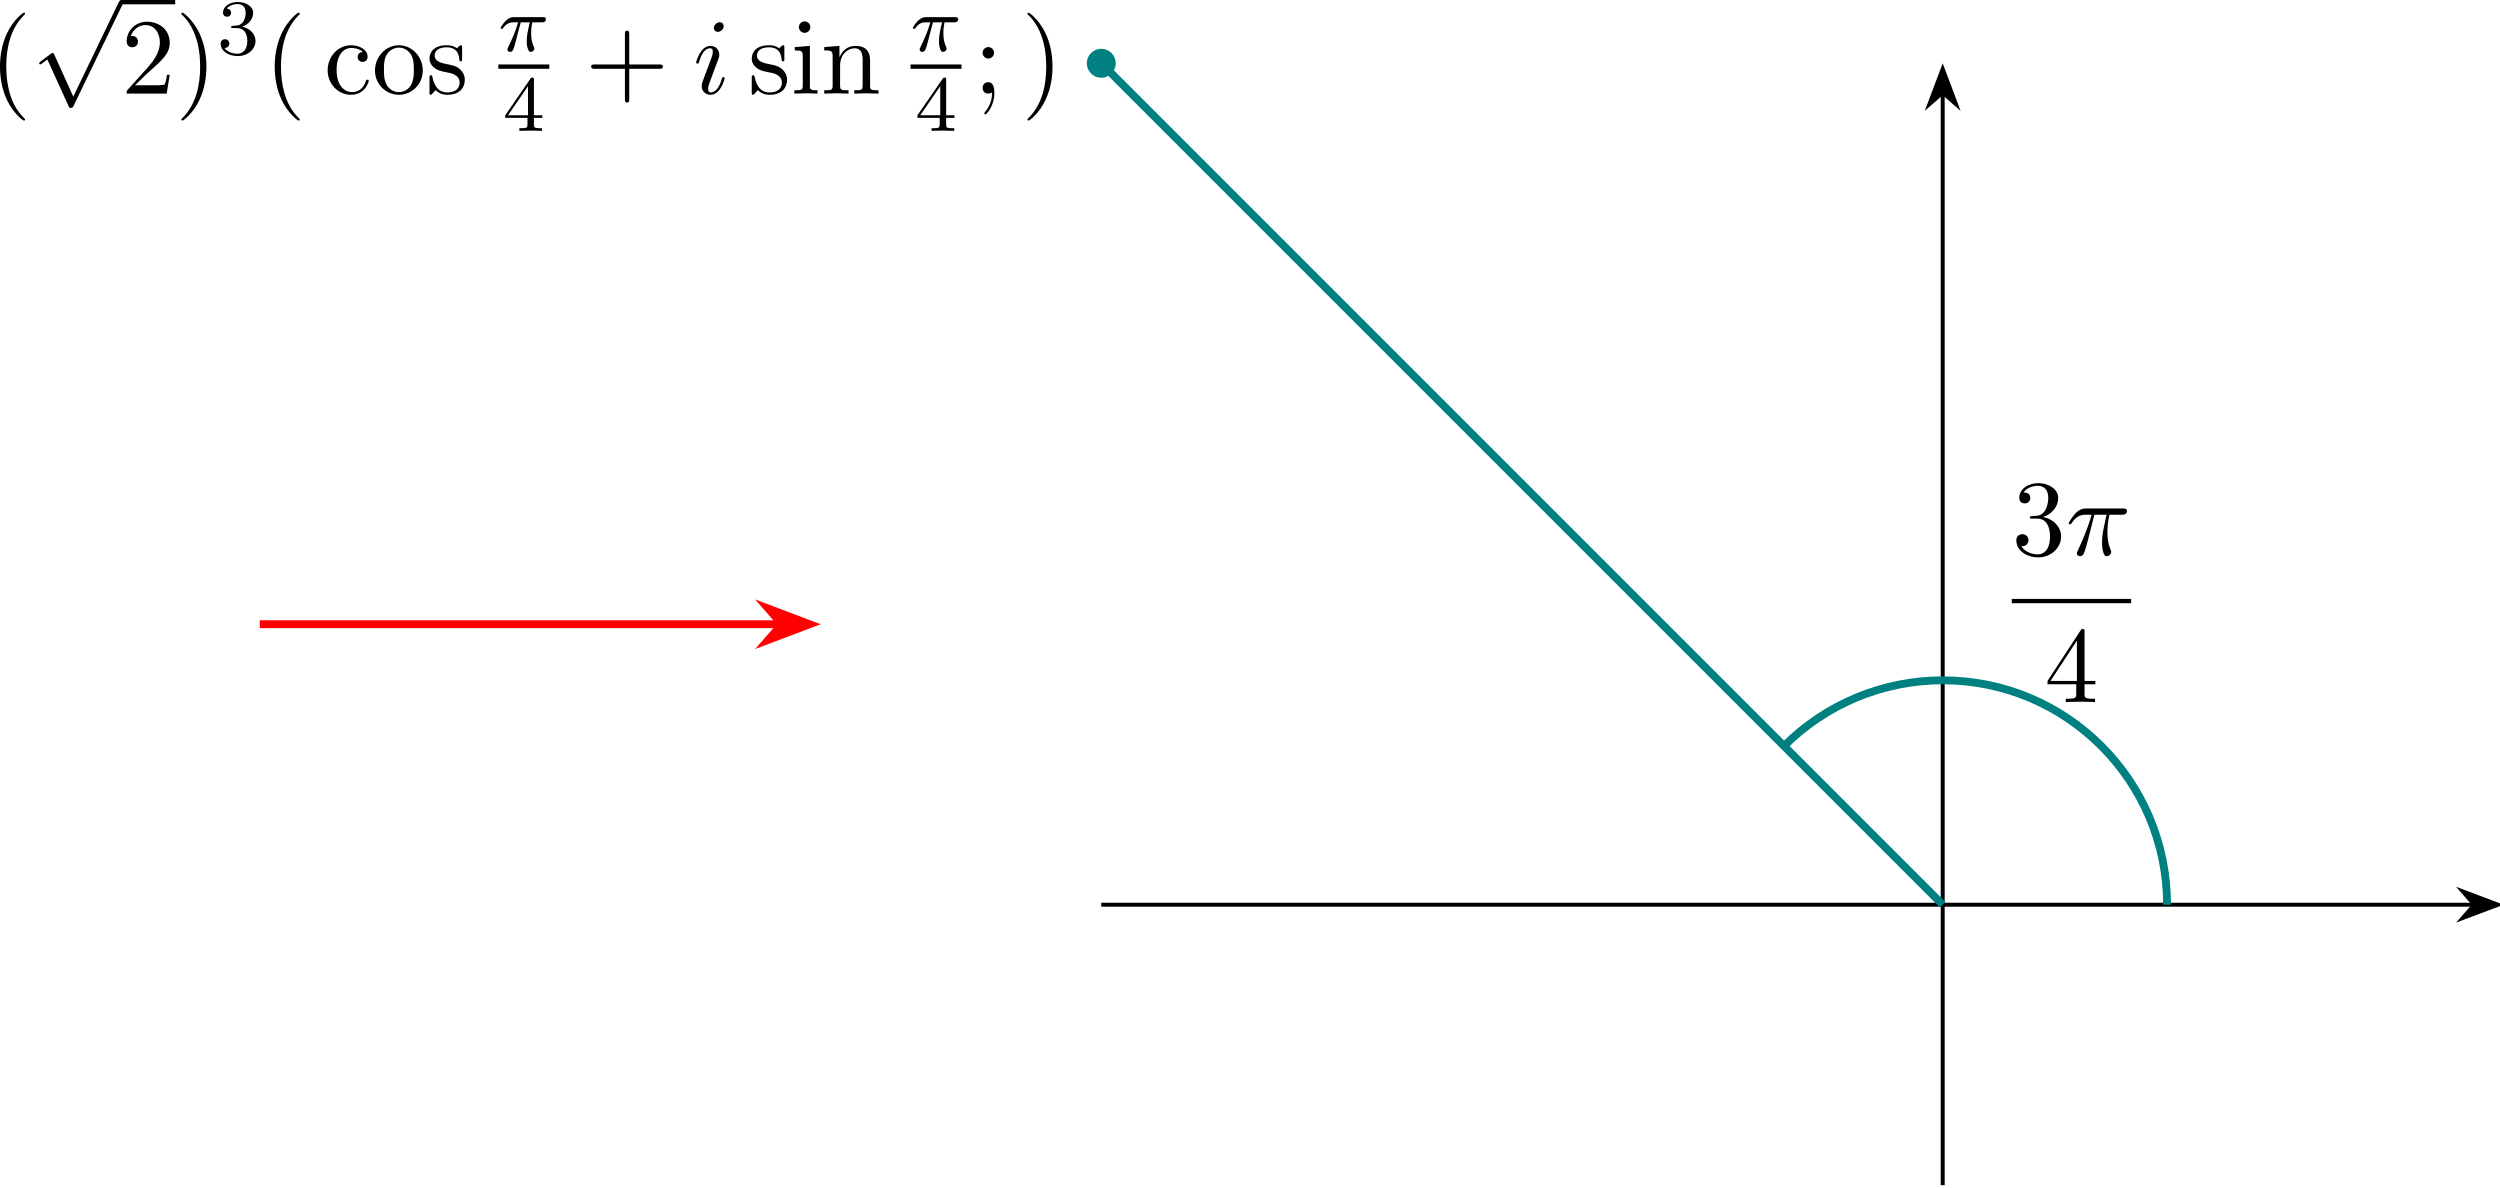
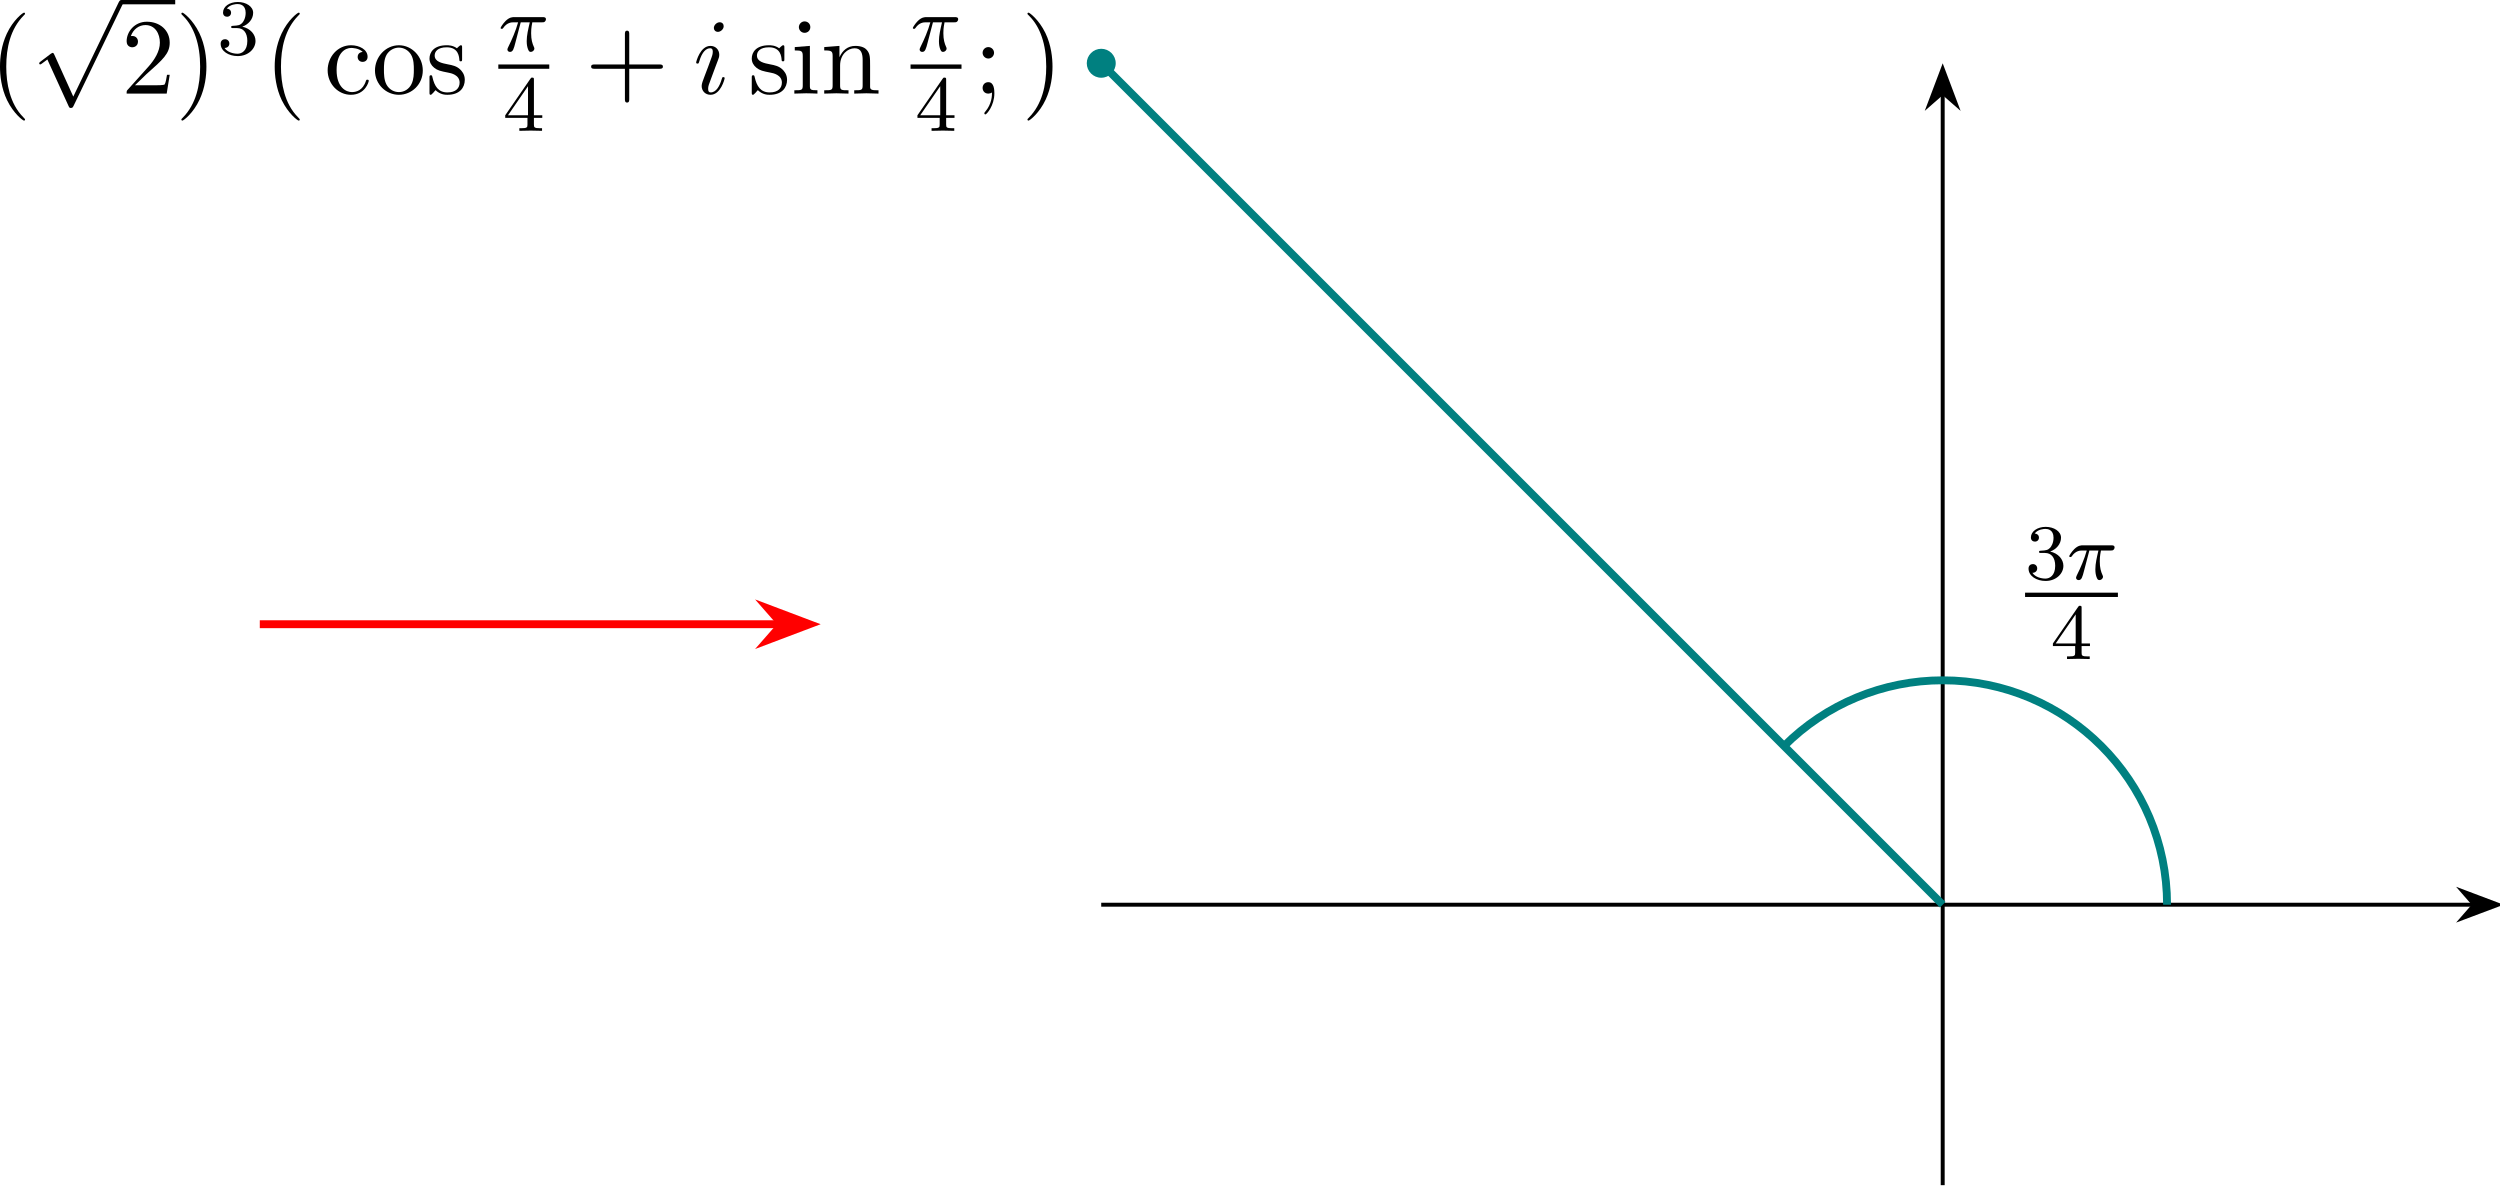
<svg xmlns="http://www.w3.org/2000/svg" xmlns:xlink="http://www.w3.org/1999/xlink" version="1.1" width="353.726pt" height="167.969pt" viewBox="44.781 347.516 353.726 167.969">
  <defs>
-     <path id="g9-25" d="M2.891-4.069H4.124C3.764-2.455 3.665-1.985 3.665-1.255C3.665-1.091 3.665-.796 3.753-.425C3.862 .055 3.982 .12 4.145 .12C4.364 .12 4.593-.076 4.593-.295C4.593-.36 4.593-.382 4.527-.535C4.211-1.32 4.211-2.029 4.211-2.335C4.211-2.913 4.287-3.502 4.407-4.069H5.651C5.793-4.069 6.185-4.069 6.185-4.44C6.185-4.702 5.956-4.702 5.749-4.702H2.095C1.855-4.702 1.44-4.702 .96-4.189C.578-3.764 .295-3.262 .295-3.207C.295-3.196 .295-3.098 .425-3.098C.513-3.098 .535-3.142 .6-3.229C1.135-4.069 1.767-4.069 1.985-4.069H2.607C2.258-2.749 1.669-1.429 1.211-.436C1.124-.273 1.124-.251 1.124-.175C1.124 .033 1.298 .12 1.44 .12C1.767 .12 1.855-.185 1.985-.589C2.138-1.091 2.138-1.113 2.28-1.658L2.891-4.069Z" />
    <path id="g9-105" d="M3.098-6.818C3.098-7.036 2.945-7.211 2.695-7.211C2.4-7.211 2.105-6.927 2.105-6.633C2.105-6.425 2.258-6.24 2.52-6.24C2.771-6.24 3.098-6.491 3.098-6.818ZM2.269-2.716C2.4-3.033 2.4-3.055 2.509-3.349C2.596-3.567 2.651-3.72 2.651-3.927C2.651-4.418 2.302-4.822 1.756-4.822C.731-4.822 .316-3.24 .316-3.142C.316-3.033 .425-3.033 .447-3.033C.556-3.033 .567-3.055 .622-3.229C.916-4.255 1.353-4.582 1.724-4.582C1.811-4.582 1.996-4.582 1.996-4.233C1.996-4.004 1.92-3.775 1.876-3.665C1.789-3.382 1.298-2.116 1.124-1.647C1.015-1.364 .873-1.004 .873-.775C.873-.262 1.244 .12 1.767 .12C2.793 .12 3.196-1.462 3.196-1.56C3.196-1.669 3.098-1.669 3.065-1.669C2.956-1.669 2.956-1.636 2.902-1.473C2.705-.785 2.345-.12 1.789-.12C1.604-.12 1.527-.229 1.527-.48C1.527-.753 1.593-.905 1.844-1.571L2.269-2.716Z" />
    <path id="g8-25" d="M2.264-2.909H3.18C3.013-2.184 2.869-1.594 2.869-1.004C2.869-.948 2.869-.606 2.957-.319C3.061 .016 3.14 .08 3.284 .08C3.459 .08 3.642-.072 3.642-.263C3.642-.319 3.634-.335 3.602-.406C3.435-.773 3.316-1.156 3.316-1.809C3.316-1.993 3.316-2.327 3.435-2.909H4.4C4.527-2.909 4.615-2.909 4.694-2.973C4.79-3.061 4.814-3.164 4.814-3.212C4.814-3.435 4.615-3.435 4.479-3.435H1.602C1.435-3.435 1.132-3.435 .741-3.053C.454-2.766 .231-2.399 .231-2.343C.231-2.271 .287-2.248 .351-2.248C.43-2.248 .446-2.271 .494-2.335C.885-2.909 1.355-2.909 1.538-2.909H2C1.769-2.064 1.347-1.1 1.052-.518C.996-.399 .917-.239 .917-.167C.917 0 1.052 .08 1.18 .08C1.482 .08 1.562-.223 1.73-.877L2.264-2.909Z" />
    <path id="g11-51" d="M2.016-2.662C2.646-2.662 3.045-2.2 3.045-1.363C3.045-.367 2.479-.072 2.056-.072C1.618-.072 1.02-.231 .741-.654C1.028-.654 1.227-.837 1.227-1.1C1.227-1.355 1.044-1.538 .789-1.538C.574-1.538 .351-1.403 .351-1.084C.351-.327 1.164 .167 2.072 .167C3.132 .167 3.873-.566 3.873-1.363C3.873-2.024 3.347-2.63 2.534-2.805C3.164-3.029 3.634-3.571 3.634-4.208S2.917-5.3 2.088-5.3C1.235-5.3 .59-4.838 .59-4.232C.59-3.937 .789-3.81 .996-3.81C1.243-3.81 1.403-3.985 1.403-4.216C1.403-4.511 1.148-4.623 .972-4.631C1.307-5.069 1.921-5.093 2.064-5.093C2.271-5.093 2.877-5.029 2.877-4.208C2.877-3.65 2.646-3.316 2.534-3.188C2.295-2.941 2.112-2.925 1.626-2.893C1.474-2.885 1.411-2.877 1.411-2.774C1.411-2.662 1.482-2.662 1.618-2.662H2.016Z" />
    <path id="g11-52" d="M3.14-5.157C3.14-5.316 3.14-5.38 2.973-5.38C2.869-5.38 2.861-5.372 2.782-5.26L.239-1.57V-1.307H2.487V-.646C2.487-.351 2.463-.263 1.849-.263H1.666V0C2.343-.024 2.359-.024 2.813-.024S3.284-.024 3.961 0V-.263H3.778C3.164-.263 3.14-.351 3.14-.646V-1.307H3.985V-1.57H3.14V-5.157ZM2.542-4.511V-1.57H.518L2.542-4.511Z" />
    <path id="g6-112" d="M4.244 9.327L2.324 5.084C2.247 4.909 2.193 4.909 2.16 4.909C2.149 4.909 2.095 4.909 1.975 4.996L.938 5.782C.796 5.891 .796 5.924 .796 5.956C.796 6.011 .829 6.076 .905 6.076C.971 6.076 1.156 5.924 1.276 5.836C1.342 5.782 1.505 5.662 1.625 5.575L3.775 10.298C3.851 10.473 3.905 10.473 4.004 10.473C4.167 10.473 4.2 10.407 4.276 10.255L9.229 0C9.305-.153 9.305-.196 9.305-.218C9.305-.327 9.218-.436 9.087-.436C9-.436 8.924-.382 8.836-.207L4.244 9.327Z" />
    <path id="g14-40" d="M3.611 2.618C3.611 2.585 3.611 2.564 3.425 2.378C2.062 1.004 1.713-1.058 1.713-2.727C1.713-4.625 2.127-6.524 3.469-7.887C3.611-8.018 3.611-8.04 3.611-8.073C3.611-8.149 3.567-8.182 3.502-8.182C3.393-8.182 2.411-7.44 1.767-6.055C1.211-4.855 1.08-3.644 1.08-2.727C1.08-1.876 1.2-.556 1.8 .676C2.455 2.018 3.393 2.727 3.502 2.727C3.567 2.727 3.611 2.695 3.611 2.618Z" />
    <path id="g14-41" d="M3.153-2.727C3.153-3.578 3.033-4.898 2.433-6.131C1.778-7.473 .84-8.182 .731-8.182C.665-8.182 .622-8.138 .622-8.073C.622-8.04 .622-8.018 .829-7.822C1.898-6.742 2.52-5.007 2.52-2.727C2.52-.862 2.116 1.058 .764 2.433C.622 2.564 .622 2.585 .622 2.618C.622 2.684 .665 2.727 .731 2.727C.84 2.727 1.822 1.985 2.465 .6C3.022-.6 3.153-1.811 3.153-2.727Z" />
    <path id="g14-43" d="M4.462-2.509H7.505C7.658-2.509 7.865-2.509 7.865-2.727S7.658-2.945 7.505-2.945H4.462V-6C4.462-6.153 4.462-6.36 4.244-6.36S4.025-6.153 4.025-6V-2.945H.971C.818-2.945 .611-2.945 .611-2.727S.818-2.509 .971-2.509H4.025V.545C4.025 .698 4.025 .905 4.244 .905S4.462 .698 4.462 .545V-2.509Z" />
    <path id="g14-50" d="M1.385-.84L2.542-1.964C4.244-3.469 4.898-4.058 4.898-5.149C4.898-6.393 3.916-7.265 2.585-7.265C1.353-7.265 .545-6.262 .545-5.291C.545-4.68 1.091-4.68 1.124-4.68C1.309-4.68 1.691-4.811 1.691-5.258C1.691-5.542 1.495-5.825 1.113-5.825C1.025-5.825 1.004-5.825 .971-5.815C1.222-6.524 1.811-6.927 2.444-6.927C3.436-6.927 3.905-6.044 3.905-5.149C3.905-4.276 3.36-3.415 2.76-2.738L.665-.404C.545-.284 .545-.262 .545 0H4.593L4.898-1.898H4.625C4.571-1.571 4.495-1.091 4.385-.927C4.309-.84 3.589-.84 3.349-.84H1.385Z" />
-     <path id="g14-51" d="M3.164-3.84C4.058-4.135 4.691-4.898 4.691-5.76C4.691-6.655 3.731-7.265 2.684-7.265C1.582-7.265 .753-6.611 .753-5.782C.753-5.422 .993-5.215 1.309-5.215C1.647-5.215 1.865-5.455 1.865-5.771C1.865-6.316 1.353-6.316 1.189-6.316C1.527-6.851 2.247-6.993 2.64-6.993C3.087-6.993 3.687-6.753 3.687-5.771C3.687-5.64 3.665-5.007 3.382-4.527C3.055-4.004 2.684-3.971 2.411-3.96C2.324-3.949 2.062-3.927 1.985-3.927C1.898-3.916 1.822-3.905 1.822-3.796C1.822-3.676 1.898-3.676 2.084-3.676H2.564C3.458-3.676 3.862-2.935 3.862-1.865C3.862-.382 3.109-.065 2.629-.065C2.16-.065 1.342-.251 .96-.895C1.342-.84 1.68-1.08 1.68-1.495C1.68-1.887 1.385-2.105 1.069-2.105C.807-2.105 .458-1.953 .458-1.473C.458-.48 1.473 .24 2.662 .24C3.993 .24 4.985-.753 4.985-1.865C4.985-2.76 4.298-3.611 3.164-3.84Z" />
-     <path id="g14-52" d="M3.207-1.8V-.851C3.207-.458 3.185-.338 2.378-.338H2.149V0C2.596-.033 3.164-.033 3.622-.033S4.658-.033 5.105 0V-.338H4.876C4.069-.338 4.047-.458 4.047-.851V-1.8H5.138V-2.138H4.047V-7.102C4.047-7.32 4.047-7.385 3.873-7.385C3.775-7.385 3.742-7.385 3.655-7.255L.305-2.138V-1.8H3.207ZM3.273-2.138H.611L3.273-6.207V-2.138Z" />
    <path id="g14-59" d="M2.095-4.124C2.095-4.44 1.833-4.702 1.516-4.702S.938-4.44 .938-4.124S1.2-3.545 1.516-3.545S2.095-3.807 2.095-4.124ZM1.887-.12C1.887 .185 1.887 1.036 1.189 1.844C1.113 1.931 1.113 1.953 1.113 1.985C1.113 2.062 1.167 2.105 1.222 2.105C1.342 2.105 2.127 1.233 2.127-.033C2.127-.349 2.105-1.156 1.516-1.156C1.135-1.156 .938-.862 .938-.578S1.124 0 1.516 0C1.571 0 1.593 0 1.604-.011C1.68-.022 1.8-.044 1.887-.12Z" />
    <path id="g14-99" d="M1.276-2.378C1.276-4.156 2.171-4.615 2.749-4.615C2.847-4.615 3.535-4.604 3.916-4.211C3.469-4.178 3.404-3.851 3.404-3.709C3.404-3.425 3.6-3.207 3.905-3.207C4.189-3.207 4.407-3.393 4.407-3.72C4.407-4.462 3.578-4.887 2.738-4.887C1.375-4.887 .371-3.709 .371-2.356C.371-.96 1.451 .12 2.716 .12C4.178 .12 4.527-1.189 4.527-1.298S4.418-1.407 4.385-1.407C4.287-1.407 4.265-1.364 4.244-1.298C3.927-.284 3.218-.153 2.815-.153C2.236-.153 1.276-.622 1.276-2.378Z" />
    <path id="g14-105" d="M1.931-4.822L.404-4.702V-4.364C1.113-4.364 1.211-4.298 1.211-3.764V-.829C1.211-.338 1.091-.338 .36-.338V0C.709-.011 1.298-.033 1.56-.033C1.942-.033 2.324-.011 2.695 0V-.338C1.975-.338 1.931-.393 1.931-.818V-4.822ZM1.975-6.72C1.975-7.069 1.702-7.298 1.396-7.298C1.058-7.298 .818-7.004 .818-6.72C.818-6.425 1.058-6.142 1.396-6.142C1.702-6.142 1.975-6.371 1.975-6.72Z" />
    <path id="g14-110" d="M1.2-3.753V-.829C1.2-.338 1.08-.338 .349-.338V0C.731-.011 1.287-.033 1.582-.033C1.865-.033 2.433-.011 2.804 0V-.338C2.073-.338 1.953-.338 1.953-.829V-2.836C1.953-3.971 2.727-4.582 3.425-4.582C4.113-4.582 4.233-3.993 4.233-3.371V-.829C4.233-.338 4.113-.338 3.382-.338V0C3.764-.011 4.32-.033 4.615-.033C4.898-.033 5.465-.011 5.836 0V-.338C5.269-.338 4.996-.338 4.985-.665V-2.749C4.985-3.687 4.985-4.025 4.647-4.418C4.495-4.604 4.135-4.822 3.502-4.822C2.705-4.822 2.193-4.353 1.887-3.676V-4.822L.349-4.702V-4.364C1.113-4.364 1.2-4.287 1.2-3.753Z" />
    <path id="g14-111" d="M5.138-2.335C5.138-3.731 4.047-4.887 2.727-4.887C1.364-4.887 .305-3.698 .305-2.335C.305-.927 1.44 .12 2.716 .12C4.036 .12 5.138-.949 5.138-2.335ZM2.727-.153C2.258-.153 1.778-.382 1.484-.884C1.211-1.364 1.211-2.029 1.211-2.422C1.211-2.847 1.211-3.436 1.473-3.916C1.767-4.418 2.28-4.647 2.716-4.647C3.196-4.647 3.665-4.407 3.949-3.938S4.233-2.836 4.233-2.422C4.233-2.029 4.233-1.44 3.993-.96C3.753-.469 3.273-.153 2.727-.153Z" />
    <path id="g14-115" d="M2.269-2.116C2.509-2.073 3.404-1.898 3.404-1.113C3.404-.556 3.022-.12 2.171-.12C1.255-.12 .862-.742 .655-1.669C.622-1.811 .611-1.855 .502-1.855C.36-1.855 .36-1.778 .36-1.582V-.142C.36 .044 .36 .12 .48 .12C.535 .12 .545 .109 .753-.098C.775-.12 .775-.142 .971-.349C1.451 .109 1.942 .12 2.171 .12C3.425 .12 3.927-.611 3.927-1.396C3.927-1.975 3.6-2.302 3.469-2.433C3.109-2.782 2.684-2.869 2.225-2.956C1.615-3.076 .884-3.218 .884-3.851C.884-4.233 1.167-4.68 2.105-4.68C3.305-4.68 3.36-3.698 3.382-3.36C3.393-3.262 3.491-3.262 3.513-3.262C3.655-3.262 3.655-3.316 3.655-3.524V-4.625C3.655-4.811 3.655-4.887 3.535-4.887C3.48-4.887 3.458-4.887 3.316-4.756C3.284-4.713 3.175-4.615 3.131-4.582C2.716-4.887 2.269-4.887 2.105-4.887C.775-4.887 .36-4.156 .36-3.545C.36-3.164 .535-2.858 .829-2.618C1.178-2.335 1.484-2.269 2.269-2.116Z" />
  </defs>
  <g id="page1" transform="matrix(1.4 0 0 1.4 0 0)">
    <path d="M143.281 339.66H281.953" stroke="#000" fill="none" stroke-width=".399" />
    <path d="M284.449 339.66L280.878 338.312L282.05 339.66L280.878 341.004Z" />
    <path d="M284.449 339.66L280.878 338.312L282.05 339.66L280.878 341.004Z" stroke="#000" fill="none" stroke-width=".399" stroke-miterlimit="10" />
    <path d="M228.324 368.004V257.684" stroke="#000" fill="none" stroke-width=".399" stroke-miterlimit="10" />
    <path d="M228.324 255.188L226.977 258.758L228.324 257.582L229.668 258.758Z" />
    <path d="M228.324 255.188L226.977 258.758L228.324 257.582L229.668 258.758Z" stroke="#000" fill="none" stroke-width=".399" stroke-miterlimit="10" />
    <path d="M228.324 339.66L143.281 254.617" stroke="#008080" fill="none" stroke-width=".797" stroke-miterlimit="10" />
    <path d="M144.746 254.617C144.746 253.812 144.09 253.156 143.281 253.156C142.477 253.156 141.82 253.812 141.82 254.617C141.82 255.426 142.477 256.082 143.281 256.082C144.09 256.082 144.746 255.426 144.746 254.617Z" fill="#008080" />
    <g transform="matrix(1 0 0 1 -197.417 -81.973)">
      <use x="228.323" y="339.659" xlink:href="#g14-40" />
      <use x="232.566" y="330.635" xlink:href="#g6-112" />
    </g>
    <rect x="241.657" y="330.199" height=".436" width="5.455" transform="matrix(1 0 0 1 -197.417 -81.973)" />
    <g transform="matrix(1 0 0 1 -197.417 -81.973)">
      <use x="241.657" y="339.659" xlink:href="#g14-50" />
      <use x="247.111" y="339.659" xlink:href="#g14-41" />
      <use x="251.354" y="335.7" xlink:href="#g11-51" />
      <use x="256.086" y="339.659" xlink:href="#g14-40" />
      <use x="262.146" y="339.659" xlink:href="#g14-99" />
      <use x="266.995" y="339.659" xlink:href="#g14-111" />
      <use x="272.45" y="339.659" xlink:href="#g14-115" />
      <use x="279.766" y="335.364" xlink:href="#g8-25" />
    </g>
    <rect x="279.766" y="336.714" height=".436" width="5.149" transform="matrix(1 0 0 1 -197.417 -81.973)" />
    <g transform="matrix(1 0 0 1 -197.417 -81.973)">
      <use x="280.224" y="343.421" xlink:href="#g11-52" />
      <use x="288.535" y="339.659" xlink:href="#g14-43" />
      <use x="299.444" y="339.659" xlink:href="#g9-105" />
      <use x="305.02" y="339.659" xlink:href="#g14-115" />
      <use x="309.323" y="339.659" xlink:href="#g14-105" />
      <use x="312.354" y="339.659" xlink:href="#g14-110" />
      <use x="321.428" y="335.364" xlink:href="#g8-25" />
    </g>
    <rect x="321.428" y="336.714" height=".436" width="5.149" transform="matrix(1 0 0 1 -197.417 -81.973)" />
    <g transform="matrix(1 0 0 1 -197.417 -81.973)">
      <use x="321.885" y="343.421" xlink:href="#g11-52" />
      <use x="327.772" y="339.659" xlink:href="#g14-59" />
      <use x="332.621" y="339.659" xlink:href="#g14-41" />
    </g>
    <path d="M251 339.66C251 327.133 240.848 316.981 228.324 316.981C222.309 316.981 216.539 319.371 212.289 323.625" stroke="#008080" fill="none" stroke-width=".797" stroke-miterlimit="10" />
-     <g transform="matrix(1 0 0 1 5.789 -27.962)">
-       <use x="229.519" y="332.279" xlink:href="#g14-51" />
-       <use x="234.973" y="332.279" xlink:href="#g9-25" />
+     <g transform="matrix(1 0 0 1 7.13 -28.591)">
+       <use x="229.519" y="335.364" xlink:href="#g11-51" />
+       <use x="233.753" y="335.364" xlink:href="#g8-25" />
    </g>
-     <rect x="229.519" y="336.714" height=".436" width="12.064" transform="matrix(1 0 0 1 5.789 -27.962)" />
-     <g transform="matrix(1 0 0 1 5.789 -27.962)">
-       <use x="232.824" y="347.142" xlink:href="#g14-52" />
+     <rect x="229.519" y="336.714" height=".436" width="9.383" transform="matrix(1 0 0 1 7.13 -28.591)" />
+     <g transform="matrix(1 0 0 1 7.13 -28.591)">
+       <use x="232.093" y="343.421" xlink:href="#g11-52" />
    </g>
    <path d="M58.242 311.312H110.824" stroke="#f00" fill="none" stroke-width=".797" stroke-miterlimit="10" />
    <path d="M113.8 311.312L109.648 309.742L111.023 311.312L109.648 312.883Z" fill="#f00" />
    <path d="M113.8 311.312L109.648 309.742L111.023 311.312L109.648 312.883Z" stroke="#f00" fill="none" stroke-width=".797" stroke-miterlimit="10" />
  </g>
</svg>
